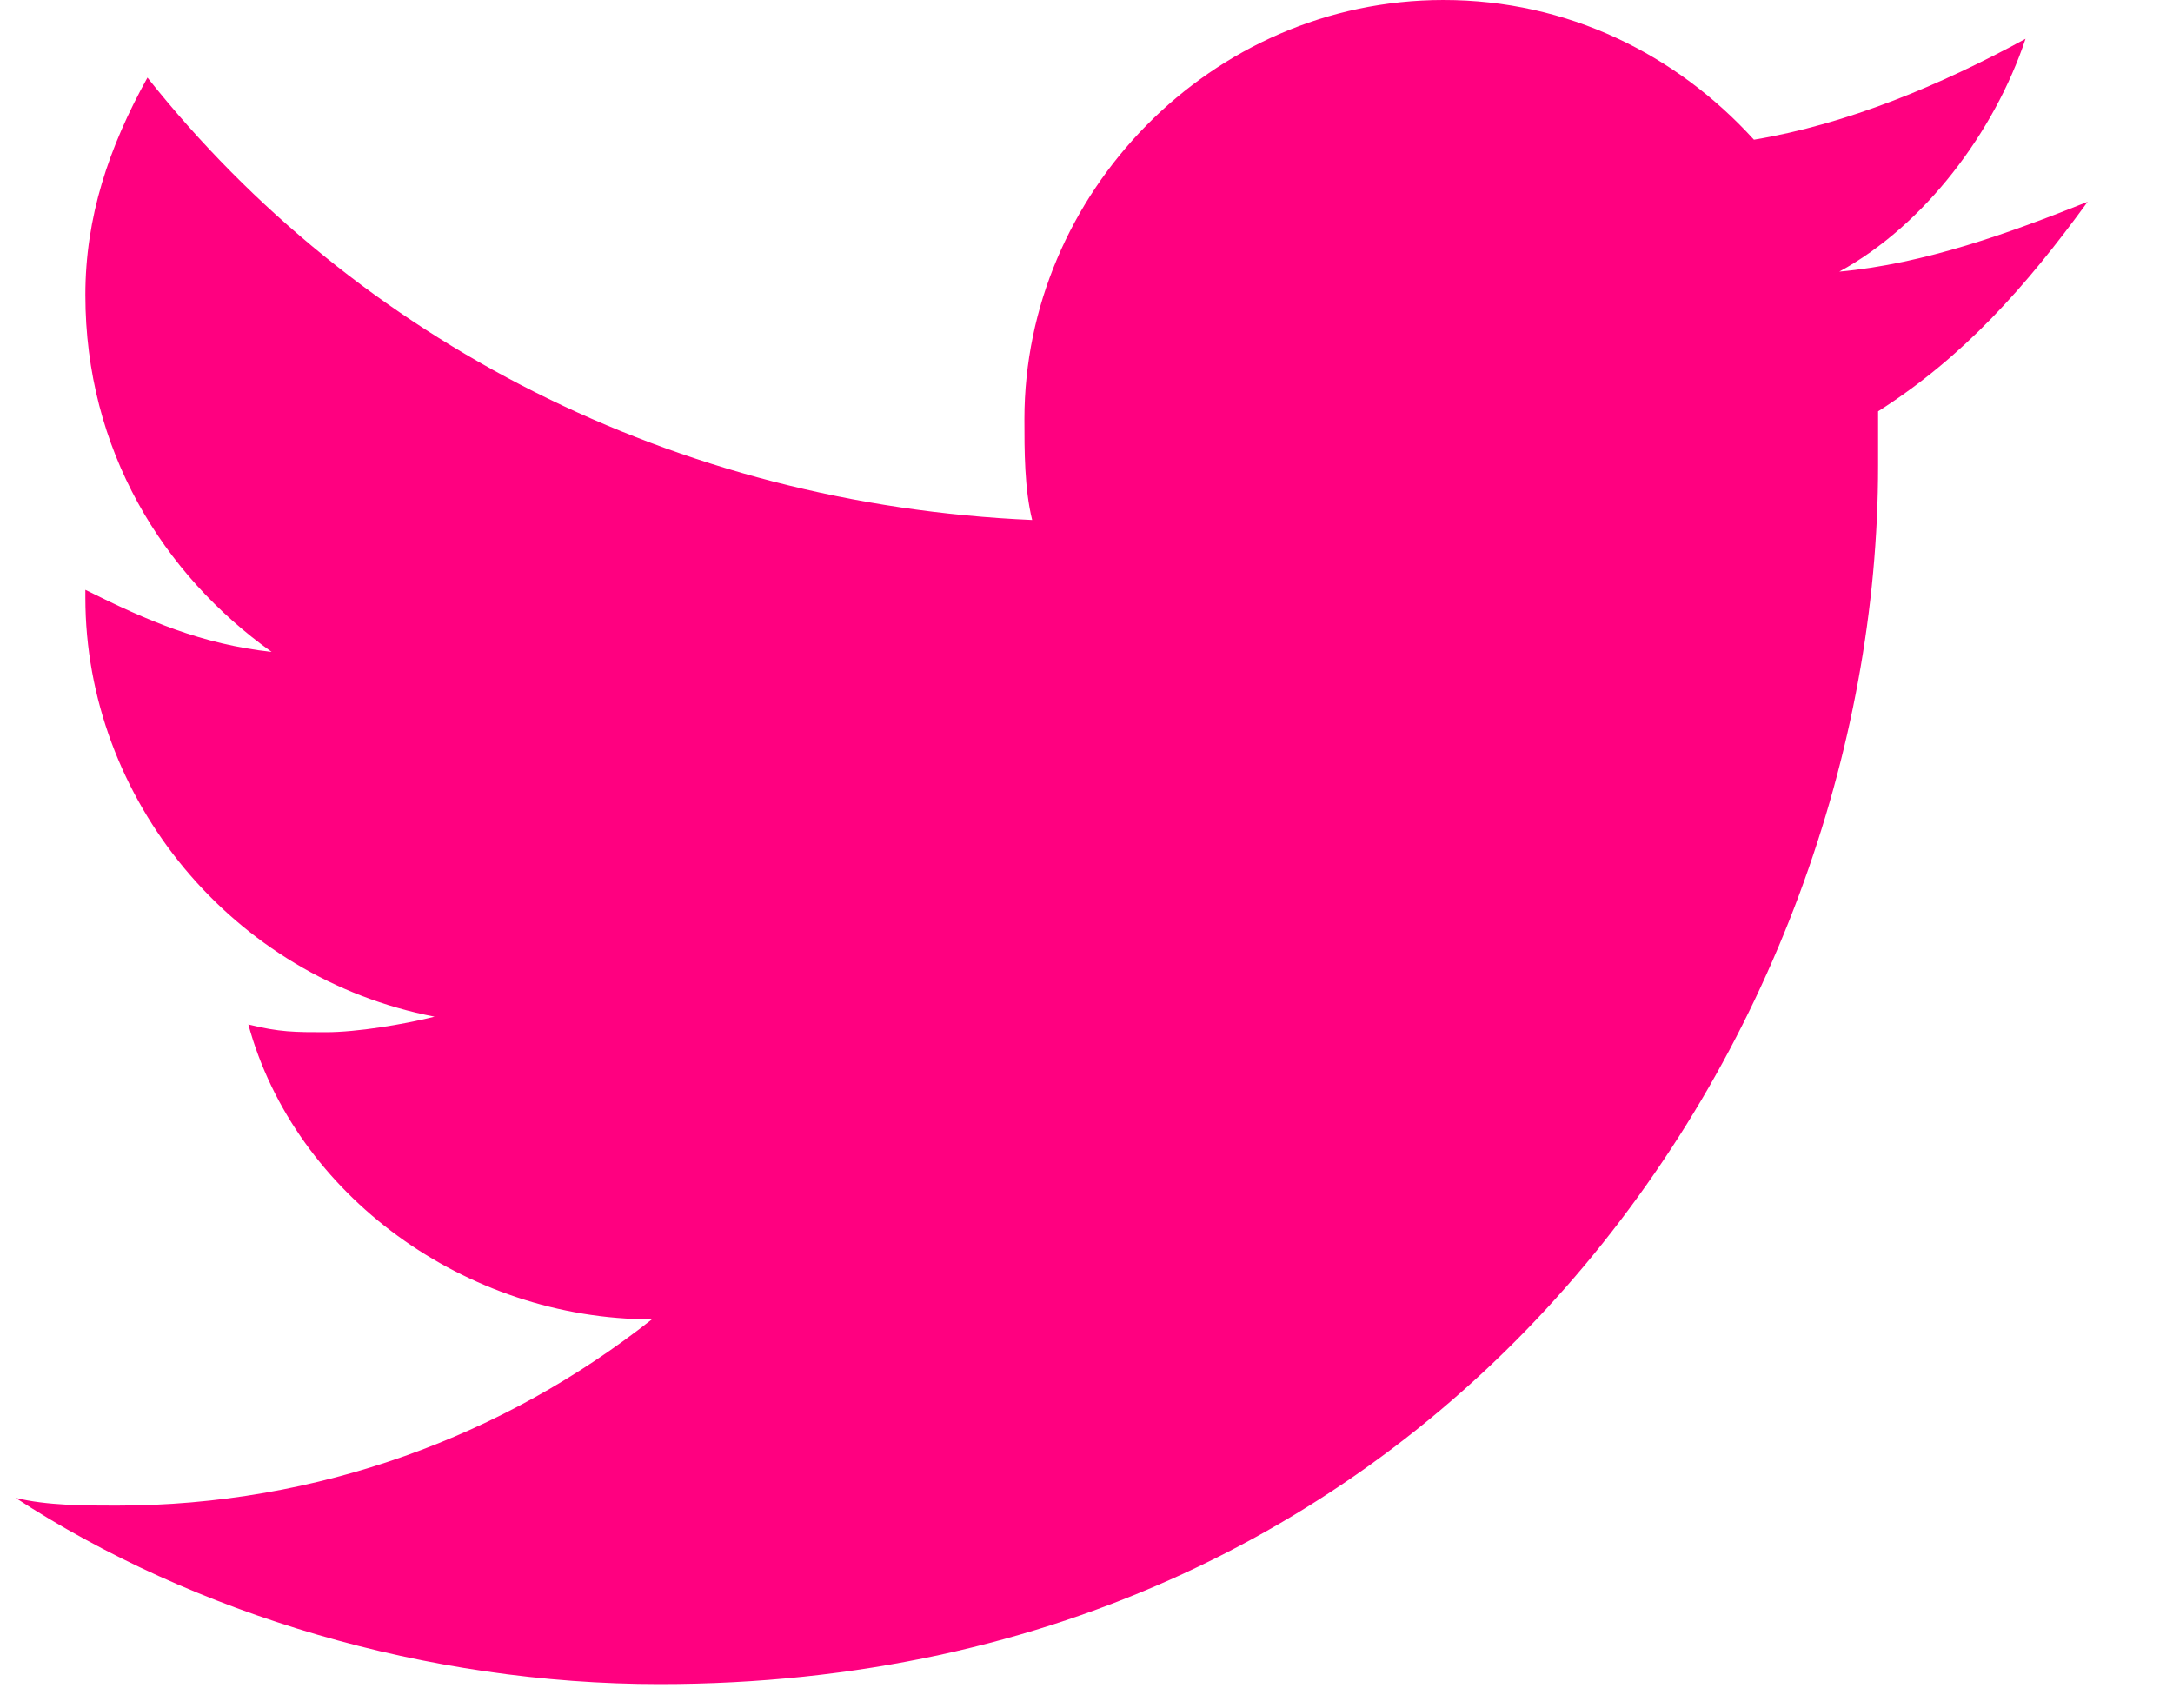
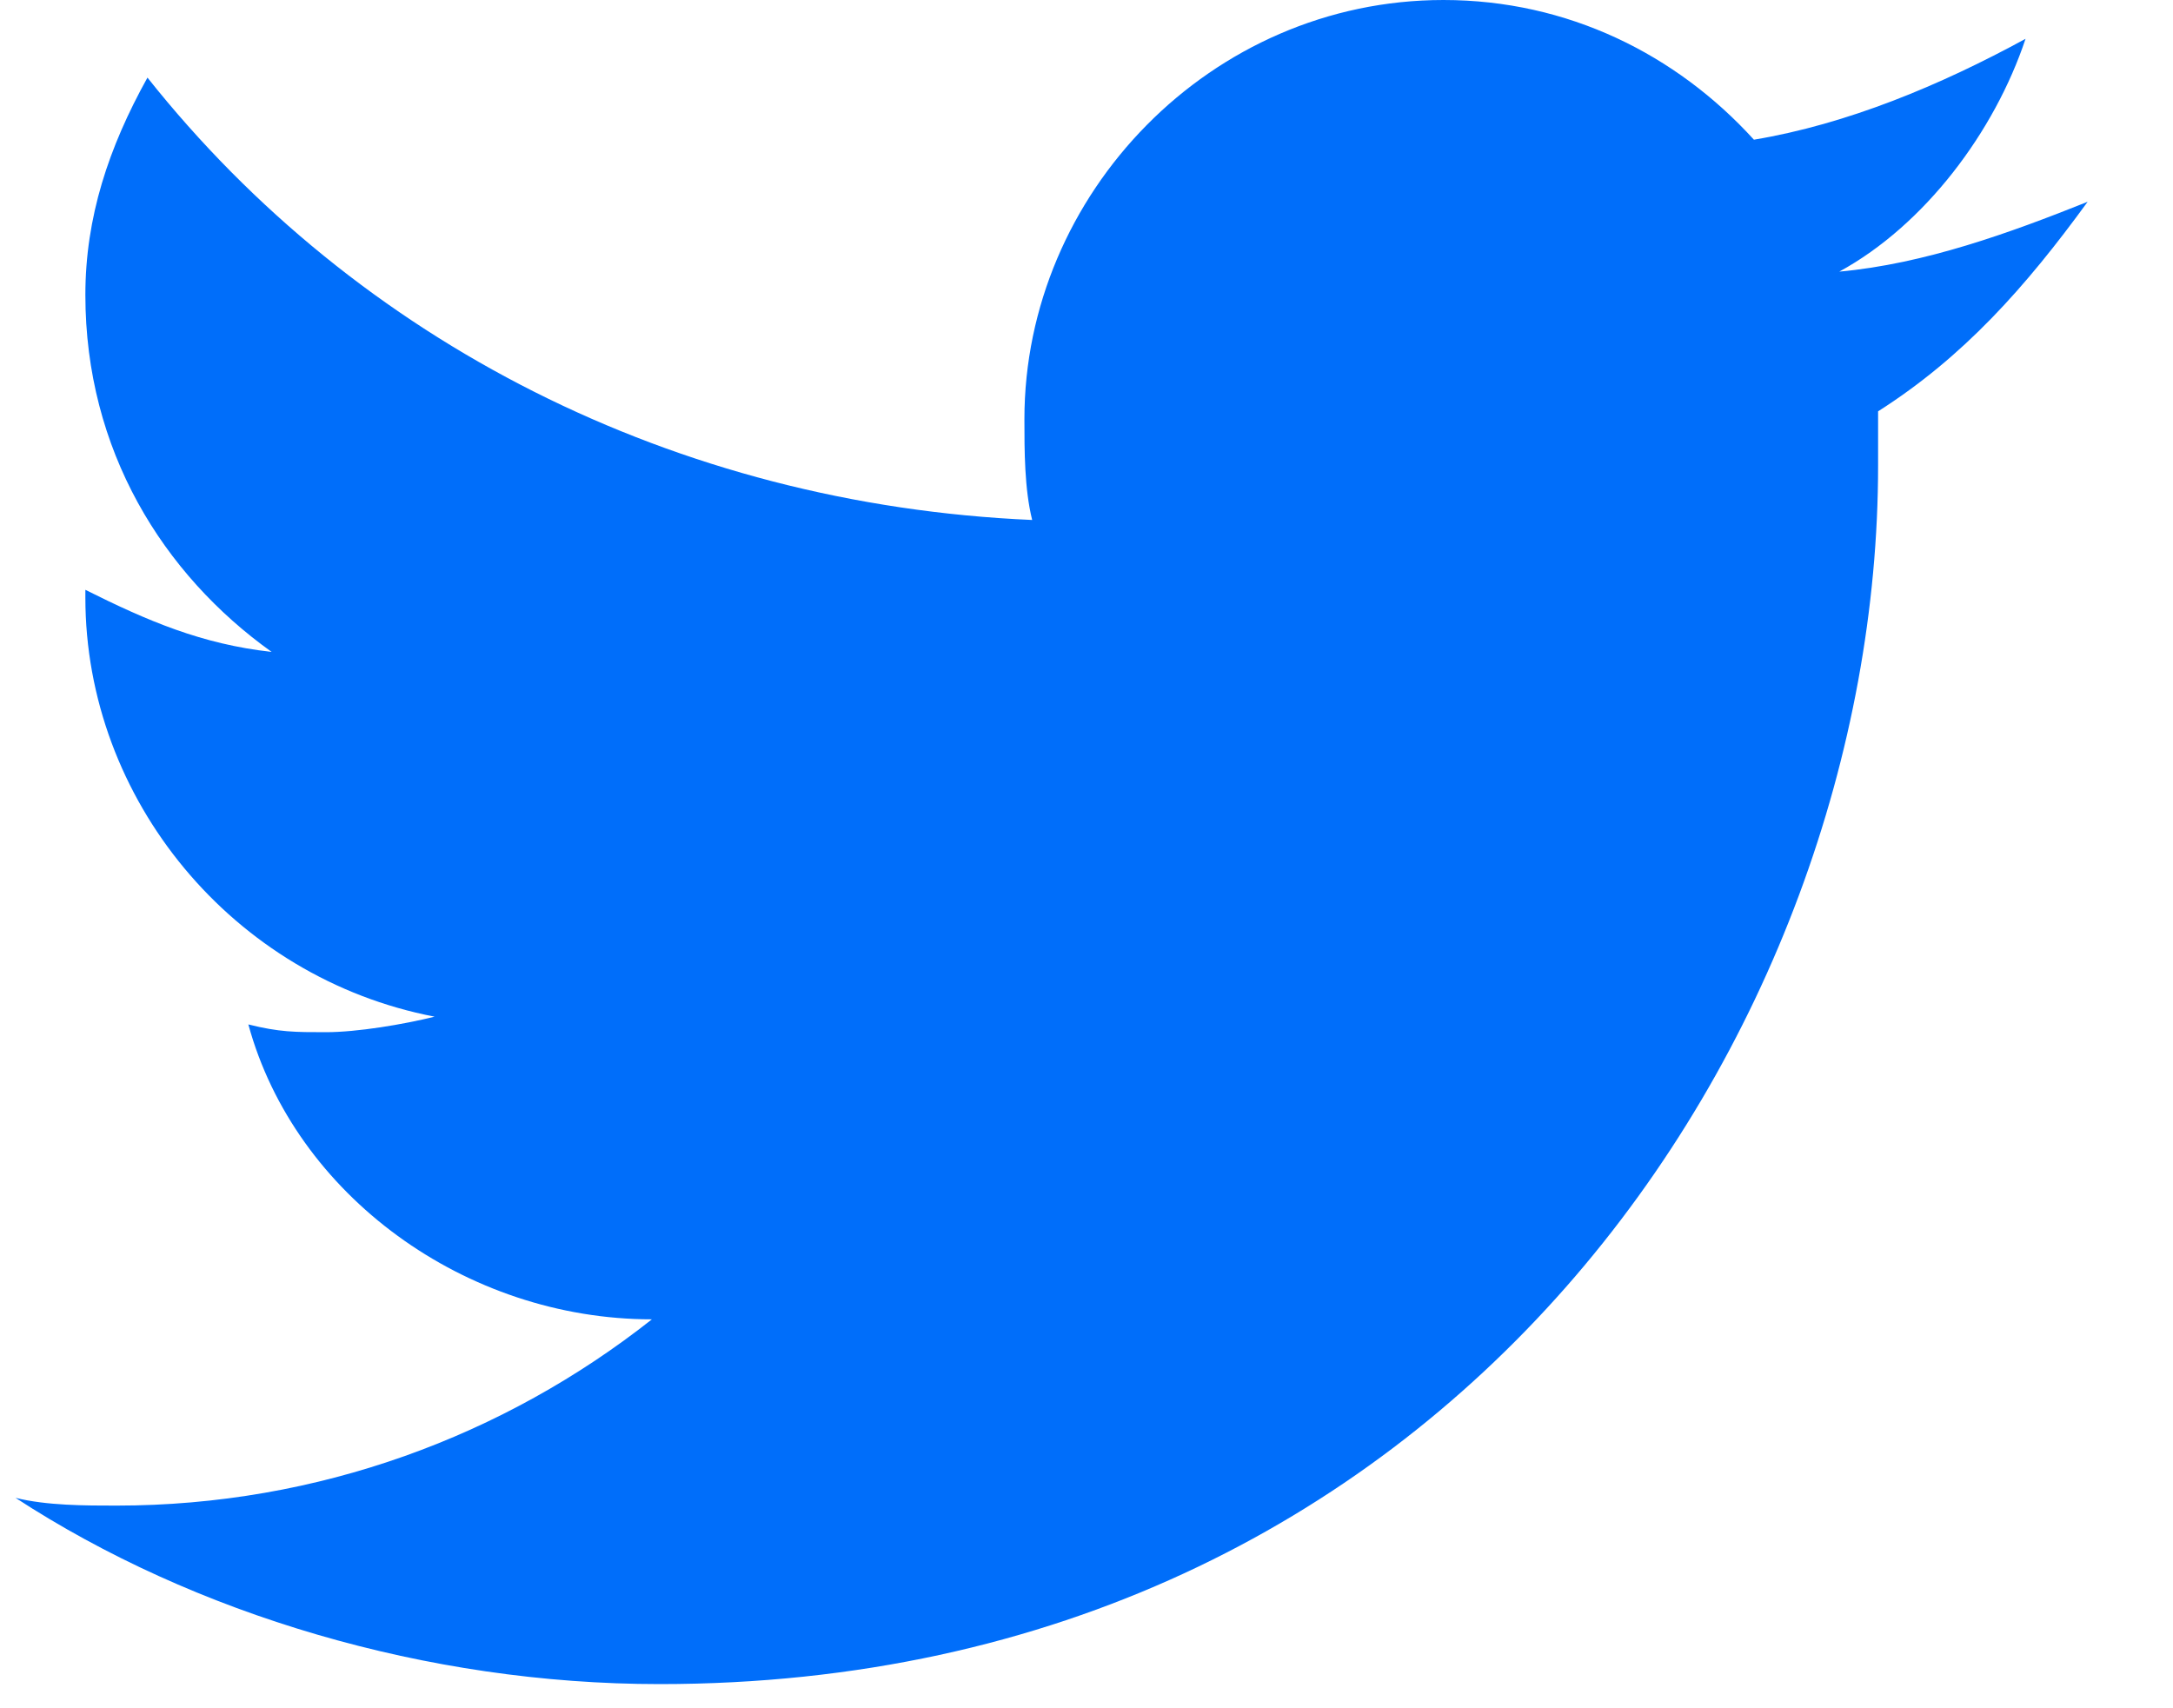
<svg xmlns="http://www.w3.org/2000/svg" xmlns:xlink="http://www.w3.org/1999/xlink" version="1.1" id="Ebene_1" x="0px" y="0px" width="28px" height="22px" viewBox="2 5 28 22" enable-background="new 2 5 28 22" xml:space="preserve">
  <g>
    <defs>
      <rect id="SVGID_1_" x="2" y="5" width="26.9" height="21.9" />
    </defs>
    <clipPath id="SVGID_2_">
      <use xlink:href="#SVGID_1_" overflow="visible" />
    </clipPath>
-     <path clip-path="url(#SVGID_2_)" fill="#FF0080" d="M28.9,7.6c-1,0.4-2.1,0.8-3.2,0.9c1.1-0.6,2-1.8,2.4-3   c-1.1,0.6-2.3,1.1-3.5,1.3c-1-1.1-2.4-1.8-4-1.8c-3,0-5.4,2.5-5.4,5.4c0,0.4,0,0.9,0.1,1.3C10.7,11.5,6.6,9.4,3.9,6   C3.4,6.9,3.1,7.8,3.1,8.8c0,2,1,3.6,2.4,4.6c-0.9-0.1-1.6-0.4-2.4-0.8v0.1c0,2.6,1.9,4.9,4.5,5.4c-0.4,0.1-1,0.2-1.4,0.2   c-0.4,0-0.6,0-1-0.1c0.6,2.2,2.8,3.8,5.2,3.8c-1.9,1.5-4.3,2.4-6.9,2.4c-0.4,0-0.9,0-1.3-0.1c2.3,1.5,5.3,2.4,8.3,2.4   c10.2,0,15.7-8.4,15.7-15.7v-0.7C27.3,9.6,28.1,8.7,28.9,7.6" />
+     <path clip-path="url(#SVGID_2_)" fill="#006EFA" d="M28.9,7.6c-1,0.4-2.1,0.8-3.2,0.9c1.1-0.6,2-1.8,2.4-3   c-1.1,0.6-2.3,1.1-3.5,1.3c-1-1.1-2.4-1.8-4-1.8c-3,0-5.4,2.5-5.4,5.4c0,0.4,0,0.9,0.1,1.3C10.7,11.5,6.6,9.4,3.9,6   C3.4,6.9,3.1,7.8,3.1,8.8c0,2,1,3.6,2.4,4.6c-0.9-0.1-1.6-0.4-2.4-0.8v0.1c0,2.6,1.9,4.9,4.5,5.4c-0.4,0.1-1,0.2-1.4,0.2   c-0.4,0-0.6,0-1-0.1c0.6,2.2,2.8,3.8,5.2,3.8c-1.9,1.5-4.3,2.4-6.9,2.4c-0.4,0-0.9,0-1.3-0.1c2.3,1.5,5.3,2.4,8.3,2.4   c10.2,0,15.7-8.4,15.7-15.7v-0.7C27.3,9.6,28.1,8.7,28.9,7.6" />
  </g>
</svg>
